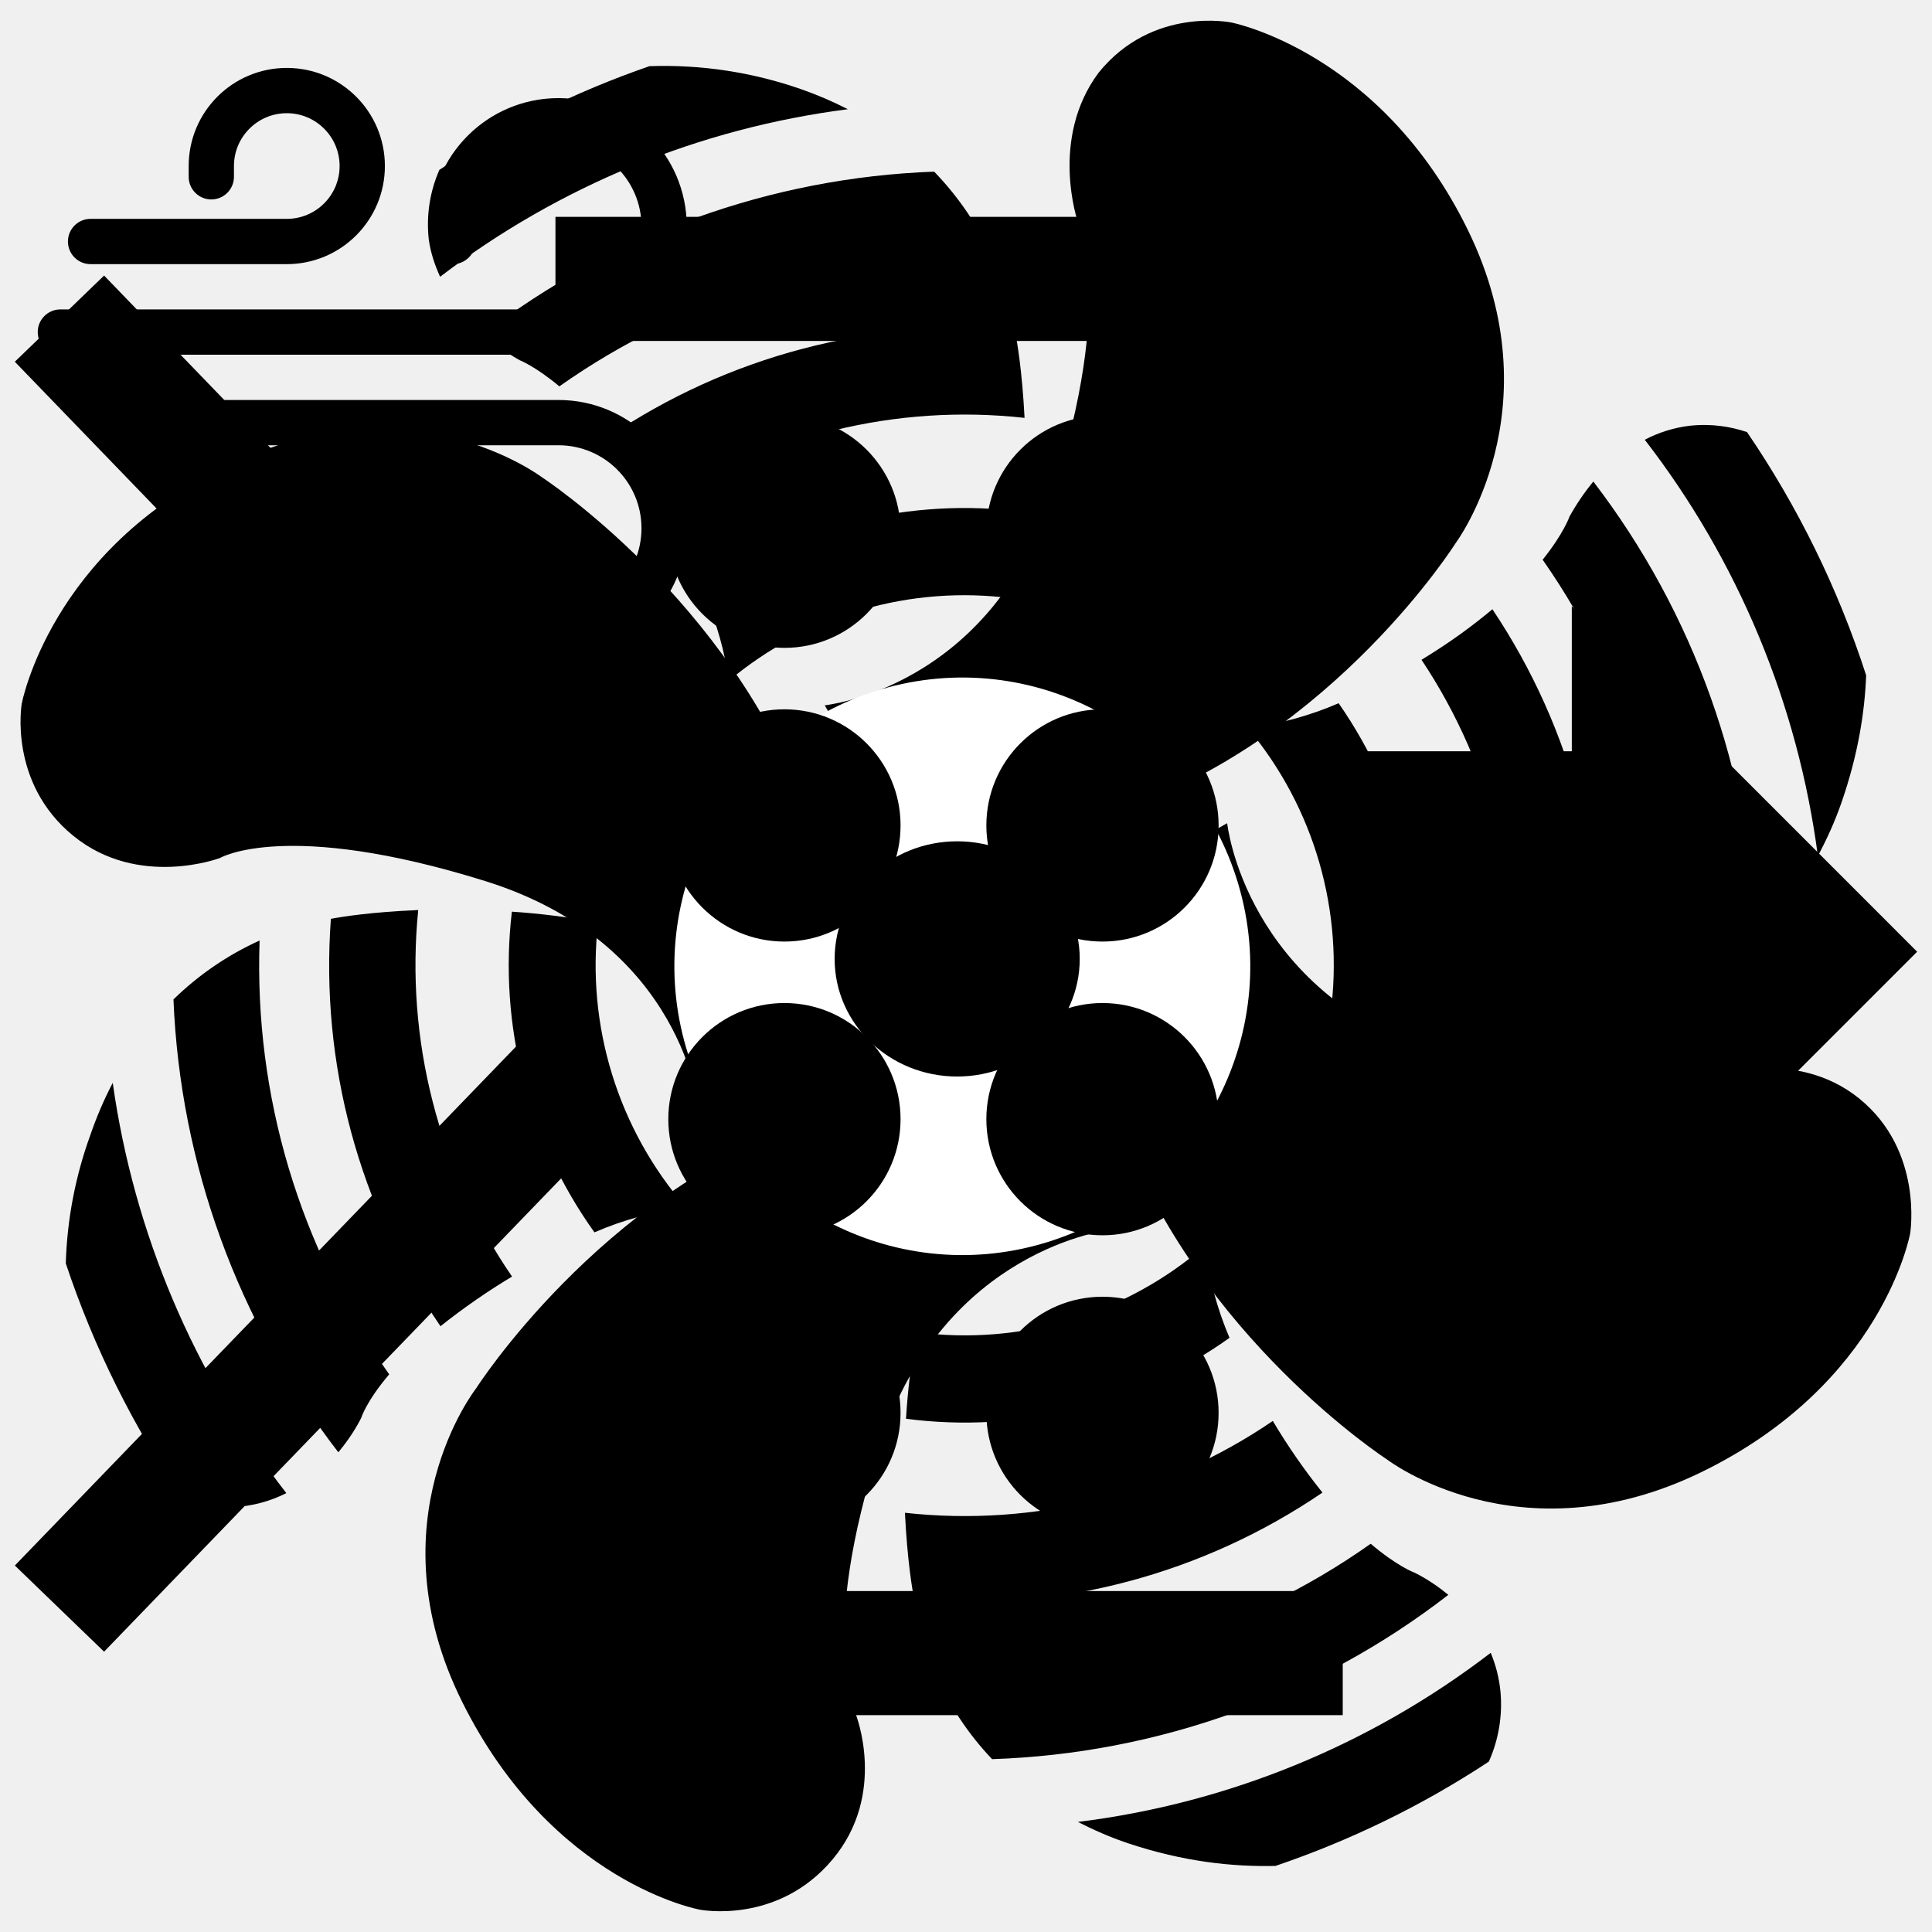
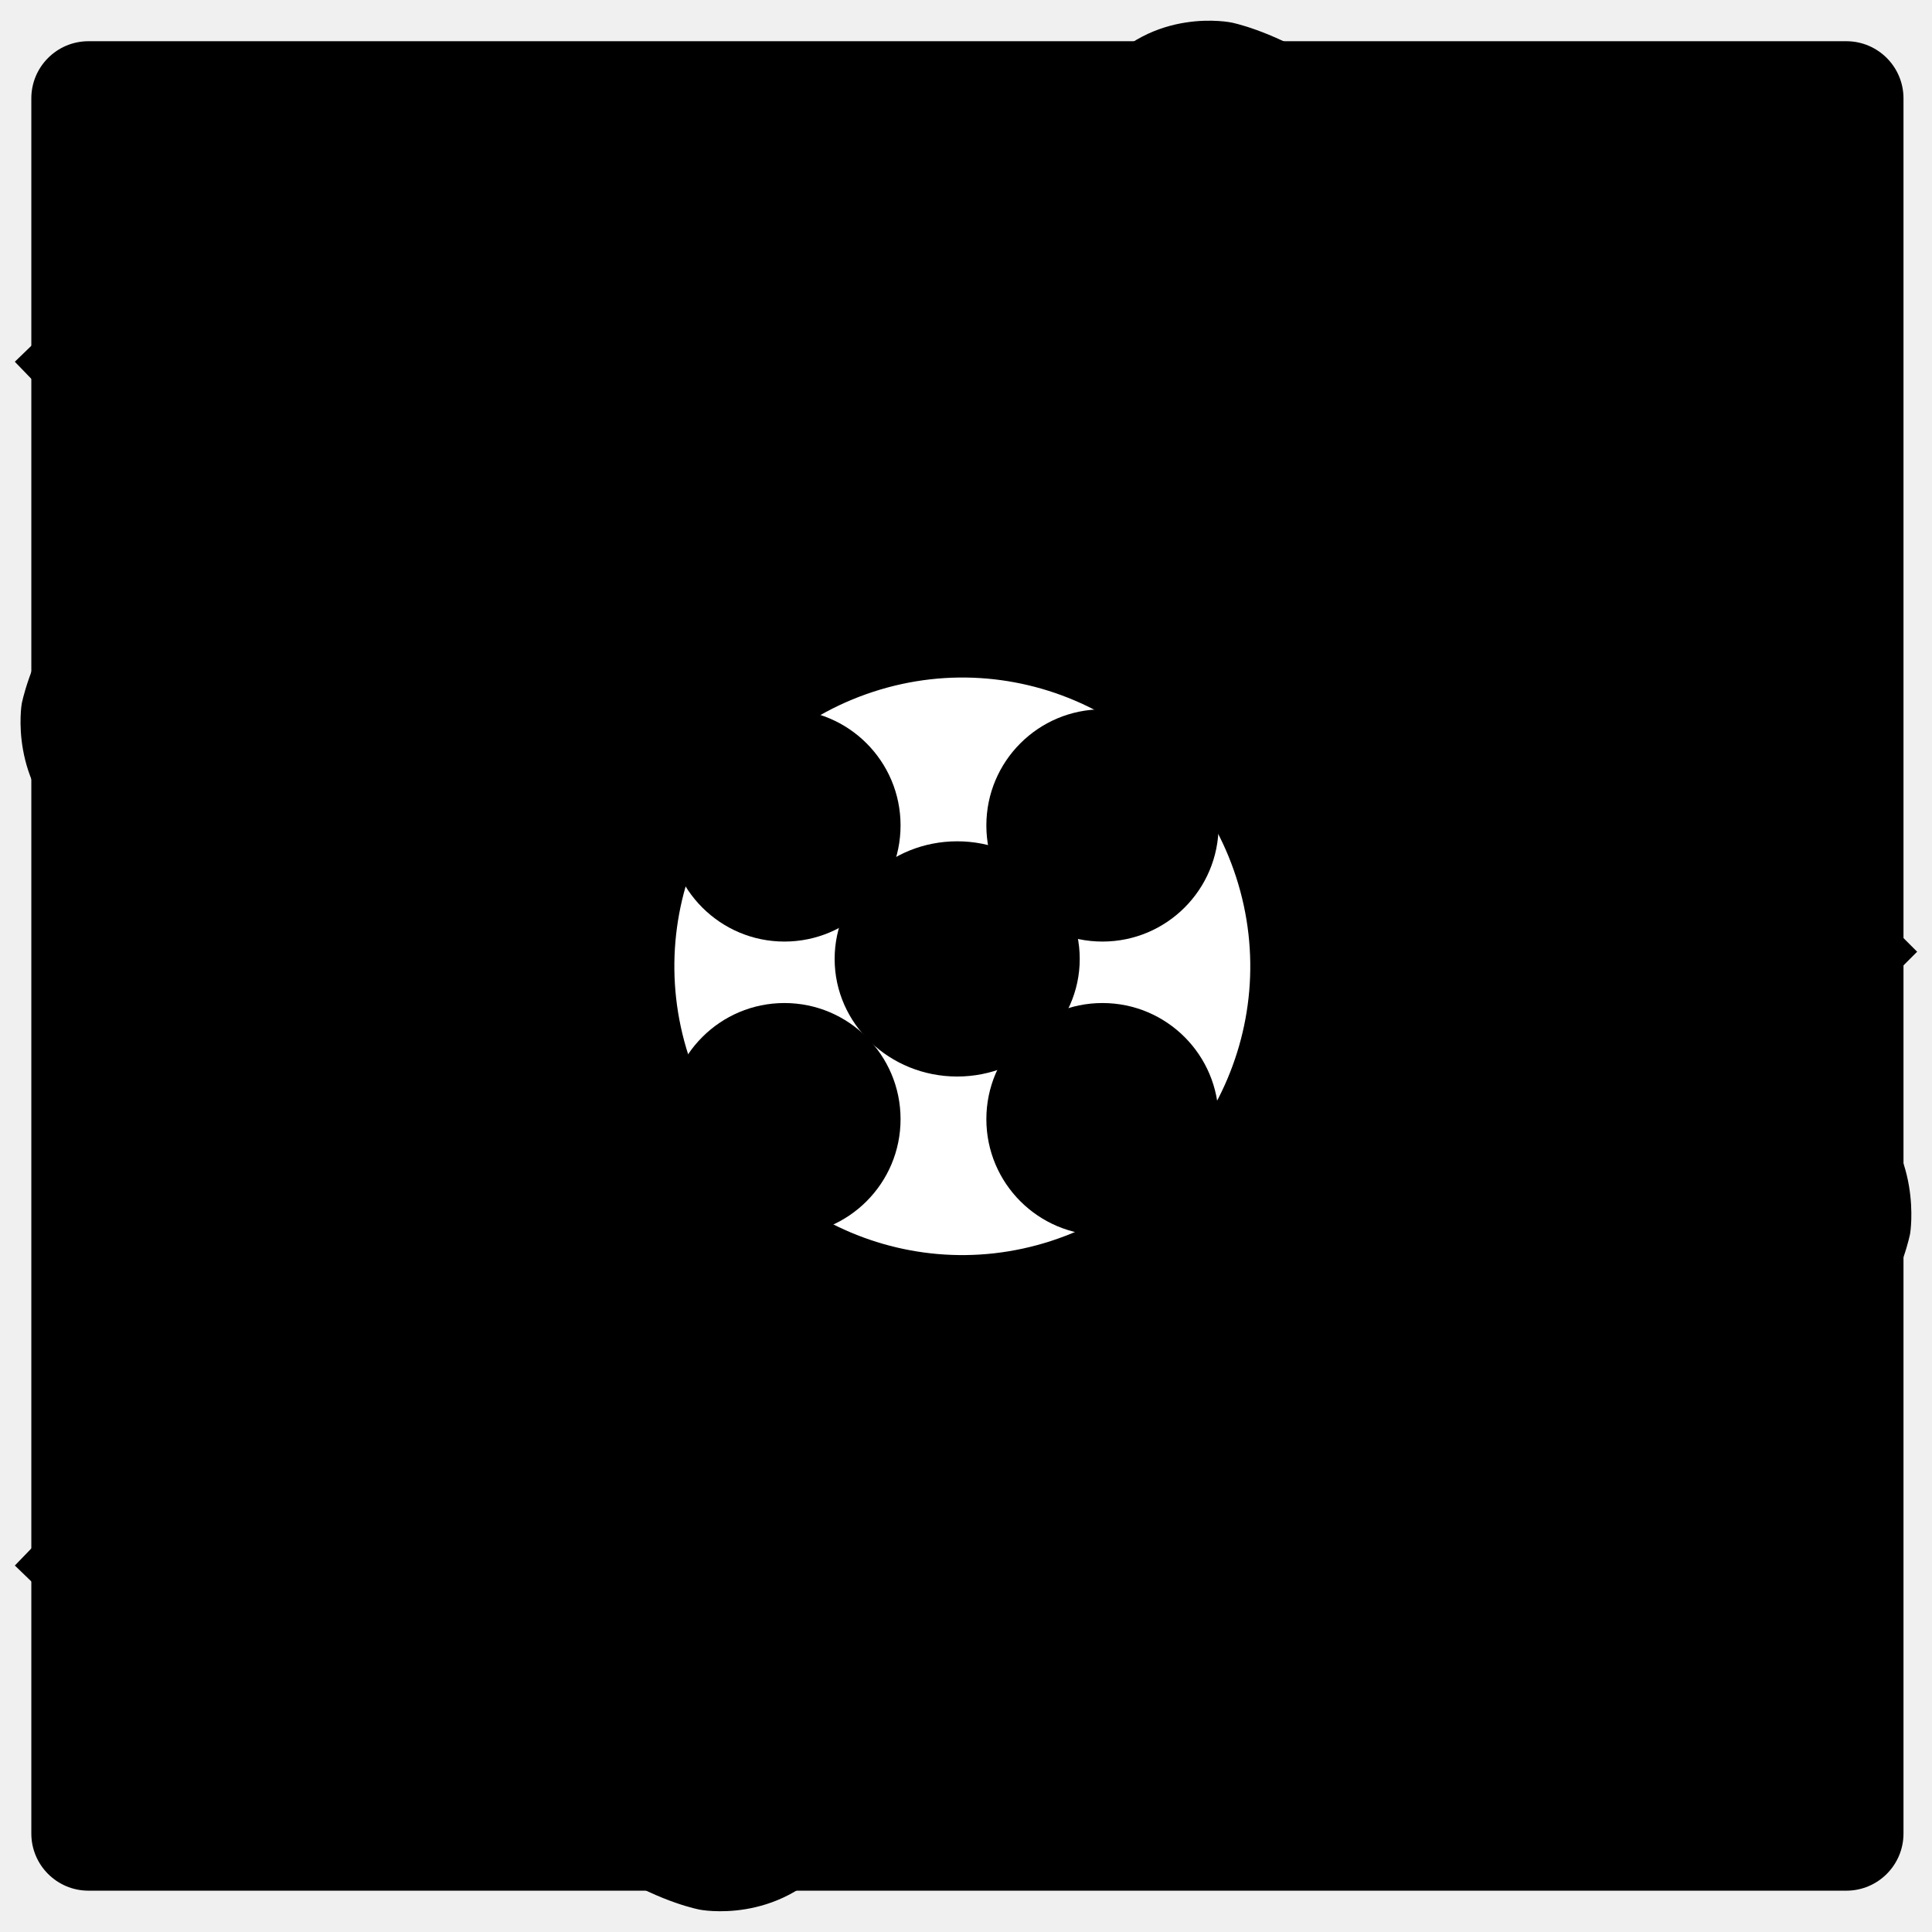
<svg xmlns="http://www.w3.org/2000/svg" enable-background="new 0 0 64 64" version="1.1" viewBox="0 0 64 64" x="0px" xml:space="preserve" y="0px">
+   <g id="cooling">
+     <g transform="matrix(3.7795 0 0 3.7795 9.5908 -61.019)" stroke-linejoin="round">
+       <rect x="-2.263" y="16.506" width="16.409" height="16.21" ry=".501" style="paint-order:markers stroke fill" />
+       <rect x="-.98" y="17.521" width="7.588" height=".983" ry=".297" style="paint-order:markers stroke fill" />
+     </g>
+     <path d="m33.333 15.087v5.373l5.368-3.1 1.333 2.311-6.701 3.868v9.237l8-4.619v-7.737h2.667v6.197l4.655-2.685 1.333 2.309-4.655 2.687 5.368 3.099-1.333 2.311-6.701-3.871-8 4.619 8.001 4.62 6.7-3.869 1.333 2.309-5.368 3.099 4.655 2.688-1.333 2.309-4.655-2.687v6.199h-2.667v-7.739l-8-4.62v9.239l6.701 3.869-1.333 2.309-5.368-3.1v5.375h-2.667v-5.375l-5.368 3.1-1.333-2.309 6.701-3.869v-9.239l-8 4.619v7.74h-2.667v-6.2l-4.653 2.688-1.333-2.309 4.652-2.688-5.367-3.099 1.333-2.309 6.7 3.868 8-4.619-7.999-4.619-6.701 3.871-1.333-2.311 5.368-3.099-4.653-2.687 1.333-2.309 4.653 2.685v-6.197h2.667v7.737l8 4.619v-9.237l-6.701-3.868 1.333-2.311 5.368 3.1v-5.373z" stroke-width="1.5" />
+   </g>
  <g id="airing" transform="matrix(1.37517 0 0 1.37908 146.422 -1.345)">
    <path d="M-95.892 5.056a3.262 3.262 0 0 0-.255 1.673c.047.332.15.622.273.895a20.482 20.482 0 0 1 9.822-4.025 8.83 8.83 0 0 0-1.116-.478 10.03 10.03 0 0 0-3.664-.556 22.504 22.504 0 0 0-5.06 2.491zm1.055 3.947c.465.405.881.625.881.625s.37.142.955.628a16.935 16.935 0 0 1 10.443-3.074 7.277 7.277 0 0 0-1.415-2.084 19.017 19.017 0 0 0-10.864 3.905zm3.014 2.47c.377.459.78 1 1.216 1.708a13.192 13.192 0 0 1 8.812-2.168c-.06-1.153-.18-1.834-.235-2.113a15.315 15.315 0 0 0-9.793 2.573zm-10.474 13.51a19.02 19.02 0 0 0 3.972 10.877c.368-.44.55-.825.55-.825s.12-.398.675-1.047a16.935 16.935 0 0 1-3.122-10.421 7.254 7.254 0 0 0-2.075 1.415zm-1.463 2.003a8.914 8.914 0 0 0-.537 1.247 9.846 9.846 0 0 0-.594 3.089 22.841 22.841 0 0 0 2.834 5.687c.403.133.87.207 1.406.152a3.182 3.182 0 0 0 1.073-.32 20.753 20.753 0 0 1-4.182-9.855zm5.255-3.94a15.312 15.312 0 0 0 2.64 9.786 16.09 16.09 0 0 1 1.724-1.193 13.195 13.195 0 0 1-2.26-8.804c-1.153.05-1.833.16-2.104.211zm8.96-7.883c.34.771.536 1.497.623 2.167a8.852 8.852 0 0 1 6.84-1.98c.142-.727.214-1.417.259-2.08a11 11 0 0 0-7.722 1.893zm-4.6 7.71a10.996 10.996 0 0 0 1.989 7.704 7.858 7.858 0 0 1 2.21-.594 8.855 8.855 0 0 1-2.122-6.847 17.641 17.641 0 0 0-2.077-.262zm17.726-4.41a8.85 8.85 0 0 1 1.992 6.884c.727.139 1.416.21 2.08.257a11 11 0 0 0-1.882-7.737 8.058 8.058 0 0 1-2.19.597zm8.325-5.921a5.529 5.529 0 0 0-.573.84s-.14.408-.648 1.038a16.93 16.93 0 0 1 3.055 10.504 7.29 7.29 0 0 0 2.093-1.401 19.024 19.024 0 0 0-3.927-10.981zm-4.139 4.282a13.188 13.188 0 0 1 2.14 8.819c1.136-.051 1.808-.16 2.117-.217a15.318 15.318 0 0 0-2.549-9.816c-.458.381-1 .785-1.708 1.214zm5.378-5.286a20.753 20.753 0 0 1 4.17 9.999c.21-.394.407-.818.573-1.296.387-1.116.555-2.135.59-3.044a22.826 22.826 0 0 0-2.87-5.843c-.401-.134-.86-.208-1.379-.152a3.127 3.127 0 0 0-1.084.336zm-17.542 21.437a17.1 17.1 0 0 0-.254 2.08 11 11 0 0 0 7.793-1.944 8.001 8.001 0 0 1-.591-2.21 8.853 8.853 0 0 1-6.948 2.074zm-.28 4.338c.058 1.153.175 1.836.229 2.113a15.32 15.32 0 0 0 9.829-2.598 15.012 15.012 0 0 1-1.196-1.721 13.192 13.192 0 0 1-8.863 2.206zm.717 3.828a7.086 7.086 0 0 0 1.383 2.09 19.022 19.022 0 0 0 10.99-3.946c-.438-.364-.823-.537-.823-.537s-.407-.148-1.047-.691a16.936 16.936 0 0 1-10.503 3.084zm3.449 3.598c.368.186.76.362 1.2.51 1.345.448 2.528.57 3.56.547 1.79-.607 3.52-1.44 5.14-2.506a3.358 3.358 0 0 0 .28-1.682 3.2 3.2 0 0 0-.235-.931 20.486 20.486 0 0 1-9.945 4.062z" />
    <path d="M-76.914 20.75s.42 4.015 5.105 5.564c4.684 1.549 6.529.54 6.529.54s2.029-.75 3.588.506c1.559 1.257 1.23 3.242 1.23 3.242s-.646 3.61-5.034 5.737c-4.389 2.127-7.566-.305-7.566-.305s-4.545-2.932-6.422-8.004c-1.877-5.072 2.57-7.28 2.57-7.28zM-86.608 17.917s4-.4 5.5-5.1c1.5-4.7.6-6.5.6-6.5s-.7-2 .5-3.6c1.3-1.6 3.2-1.2 3.2-1.2s3.6.7 5.7 5-.3 7.5-.3 7.5-2.9 4.6-8 6.4c-5 1.8-7.2-2.5-7.2-2.5zM-79.726 30.516s-4.007.439-5.539 5.136c-1.531 4.697-.599 6.492-.599 6.492s.771 1.912-.553 3.492-3.198 1.211-3.198 1.211-3.551-.634-5.725-4.987c-2.175-4.354.334-7.536.334-7.536s2.95-4.616 7.958-6.4c5.148-1.762 7.322 2.592 7.322 2.592zM-89.645 27.617s-.35-3.988-5.145-5.479c-4.795-1.49-6.384-.554-6.384-.554s-1.966.744-3.537-.533c-1.572-1.277-1.241-3.172-1.241-3.172s.692-3.694 4.977-5.717c4.348-2.15 7.555.278 7.555.278s4.532 2.944 6.39 8.018c1.86 5.074-2.615 7.159-2.615 7.159z" stroke-linecap="round" stroke-linejoin="round" stroke-miterlimit="10" />
    <path d="M-76.699 22.043a6.935 6.935 0 0 1-4.452 8.739 6.935 6.935 0 0 1-8.739-4.453 6.935 6.935 0 0 1 4.453-8.738 6.935 6.935 0 0 1 8.738 4.452z" fill="#fff" stroke-width="1.9" stroke-linecap="round" stroke-linejoin="round" stroke-miterlimit="10" />
    <ellipse cx="-83.418" cy="24.009" rx="2.952" ry="2.825" stroke-width="1.605" stroke-linecap="square" stroke-linejoin="round" />
  </g>
  <g id="bypass" stroke-linejoin="round">
    <path stroke-width=".985" d="M44.48 56.816H18.559v-4.11H44.48zM44.323 11.294H18.4v-4.11h25.923zM17.181 29.265L.491 11.983l2.957-2.855 16.69 17.282zM20.138 37.431L3.448 54.714.492 51.86l16.69-17.283z" />
    <g transform="matrix(-2.33146 0 0 -2.33146 964.011 1272.654)" stroke-width=".422">
      <circle r="1.65" cy="525.787" cx="397.815" />
      <circle r="1.65" cy="525.787" cx="402.334" />
    </g>
    <g transform="matrix(-2.33146 0 0 -2.33146 964.011 1262.925)" stroke-width=".422">
      <circle r="1.65" cy="525.787" cx="397.815" />
      <circle r="1.65" cy="525.787" cx="402.334" />
    </g>
    <g transform="matrix(-2.33146 0 0 -2.33146 964.011 1253.195)" stroke-width=".422">
      <circle r="1.65" cy="525.787" cx="397.815" />
      <circle r="1.65" cy="525.787" cx="402.334" />
    </g>
    <g transform="matrix(-2.33146 0 0 -2.33146 964.011 1243.466)" stroke-width=".422">
      <circle r="1.65" cy="525.787" cx="397.815" />
      <circle r="1.65" cy="525.787" cx="402.334" />
    </g>
    <path d="M52.068 20.084v4.803h-7.271v13.277h7.271v4.803l11.44-11.44z" stroke-width=".985" />
  </g>
-   <path id="wind" fill-rule="evenodd" clip-rule="evenodd" d="M6.25 5.5C6.25 3.705 7.705 2.25 9.5 2.25C11.295 2.25 12.75 3.705 12.75 5.5C12.75 7.295 11.295 8.75 9.5 8.75H3C2.586 8.75 2.25 8.414 2.25 8C2.25 7.586 2.586 7.25 3 7.25H9.5C10.466 7.25 11.25 6.466 11.25 5.5C11.25 4.534 10.466 3.75 9.5 3.75C8.534 3.75 7.75 4.534 7.75 5.5V5.857C7.75 6.271 7.414 6.607 7 6.607C6.586 6.607 6.25 6.271 6.25 5.857V5.5ZM14.25 7.5C14.25 5.153 16.153 3.25 18.5 3.25C20.847 3.25 22.75 5.153 22.75 7.5C22.75 9.847 20.847 11.75 18.5 11.75H2C1.586 11.75 1.25 11.414 1.25 11C1.25 10.586 1.586 10.25 2 10.25H18.5C20.019 10.25 21.25 9.019 21.25 7.5C21.25 5.981 20.019 4.75 18.5 4.75C16.981 4.75 15.75 5.981 15.75 7.5V8C15.75 8.414 15.414 8.75 15 8.75C14.586 8.75 14.25 8.414 14.25 8V7.5ZM3.25 14C3.25 13.586 3.586 13.25 4 13.25H18.5C20.847 13.25 22.75 15.153 22.75 17.5C22.75 19.847 20.847 21.75 18.5 21.75C16.153 21.75 14.25 19.847 14.25 17.5V17C14.25 16.586 14.586 16.25 15 16.25C15.414 16.25 15.75 16.586 15.75 17V17.5C15.75 19.019 16.981 20.25 18.5 20.25C20.019 20.25 21.25 19.019 21.25 17.5C21.25 15.981 20.019 14.75 18.5 14.75H4C3.586 14.75 3.25 14.414 3.25 14Z" />
+   <path id="wind1" d="M6.25 5.5C6.25 3.705 7.705 2.25 9.5 2.25C11.295 2.25 12.75 3.705 12.75 5.5C12.75 7.295 11.295 8.75 9.5 8.75H3C2.586 8.75 2.25 8.414 2.25 8C2.25 7.586 2.586 7.25 3 7.25H9.5C10.466 7.25 11.25 6.466 11.25 5.5C11.25 4.534 10.466 3.75 9.5 3.75C8.534 3.75 7.75 4.534 7.75 5.5V5.857C7.75 6.271 7.414 6.607 7 6.607C6.586 6.607 6.25 6.271 6.25 5.857V5.5ZM14.25 7.5C14.25 5.153 16.153 3.25 18.5 3.25C20.847 3.25 22.75 5.153 22.75 7.5C22.75 9.847 20.847 11.75 18.5 11.75H2C1.586 11.75 1.25 11.414 1.25 11C1.25 10.586 1.586 10.25 2 10.25H18.5C20.019 10.25 21.25 9.019 21.25 7.5C21.25 5.981 20.019 4.75 18.5 4.75C16.981 4.75 15.75 5.981 15.75 7.5V8C15.75 8.414 15.414 8.75 15 8.75C14.586 8.75 14.25 8.414 14.25 8V7.5ZM3.25 14C3.25 13.586 3.586 13.25 4 13.25H18.5C20.847 13.25 22.75 15.153 22.75 17.5C22.75 19.847 20.847 21.75 18.5 21.75C16.153 21.75 14.25 19.847 14.25 17.5V17C14.25 16.586 14.586 16.25 15 16.25C15.414 16.25 15.75 16.586 15.75 17V17.5C15.75 19.019 16.981 20.25 18.5 20.25C20.019 20.25 21.25 19.019 21.25 17.5C21.25 15.981 20.019 14.75 18.5 14.75H4C3.586 14.75 3.25 14.414 3.25 14Z" />
+   <path id="wind1" d="M6.25 5.5C6.25 3.705 7.705 2.25 9.5 2.25C11.295 2.25 12.75 3.705 12.75 5.5C12.75 7.295 11.295 8.75 9.5 8.75H3C2.586 8.75 2.25 8.414 2.25 8C2.25 7.586 2.586 7.25 3 7.25H9.5C10.466 7.25 11.25 6.466 11.25 5.5C11.25 4.534 10.466 3.75 9.5 3.75C8.534 3.75 7.75 4.534 7.75 5.5V5.857C7.75 6.271 7.414 6.607 7 6.607C6.586 6.607 6.25 6.271 6.25 5.857V5.5ZM14.25 7.5C14.25 5.153 16.153 3.25 18.5 3.25C20.847 3.25 22.75 5.153 22.75 7.5C22.75 9.847 20.847 11.75 18.5 11.75H2C1.586 11.75 1.25 11.414 1.25 11C1.25 10.586 1.586 10.25 2 10.25H18.5C20.019 10.25 21.25 9.019 21.25 7.5C21.25 5.981 20.019 4.75 18.5 4.75C16.981 4.75 15.75 5.981 15.75 7.5V8C15.75 8.414 15.414 8.75 15 8.75C14.586 8.75 14.25 8.414 14.25 8V7.5ZM3.25 14C3.25 13.586 3.586 13.25 4 13.25H18.5C20.847 13.25 22.75 15.153 22.75 17.5C22.75 19.847 20.847 21.75 18.5 21.75C16.153 21.75 14.25 19.847 14.25 17.5V17C14.25 16.586 14.586 16.25 15 16.25C15.414 16.25 15.75 16.586 15.75 17V17.5C15.75 19.019 16.981 20.25 18.5 20.25C20.019 20.25 21.25 19.019 21.25 17.5C21.25 15.981 20.019 14.75 18.5 14.75H4C3.586 14.75 3.25 14.414 3.25 14Z" />
+   <g id="wind">
+     <path class="top" d="M3,8 H9.5 C11.5,8 11.5,4.5 9.5,4.5 C7.5,4.5 7.5,8 7.5,8" />
+     <path class="middle" d="M2,11 H18.5 C21.5,11 21.5,6.5 18.5,6.5 C15.5,6.5 15.5,11 15.5,11" />
+     <path class="bottom" d="M4,14 H18.5 C21.5,14 21.5,18.5 18.5,18.5 C15.5,18.5 15.5,14 15.5,14" />
+   </g>
</svg>
